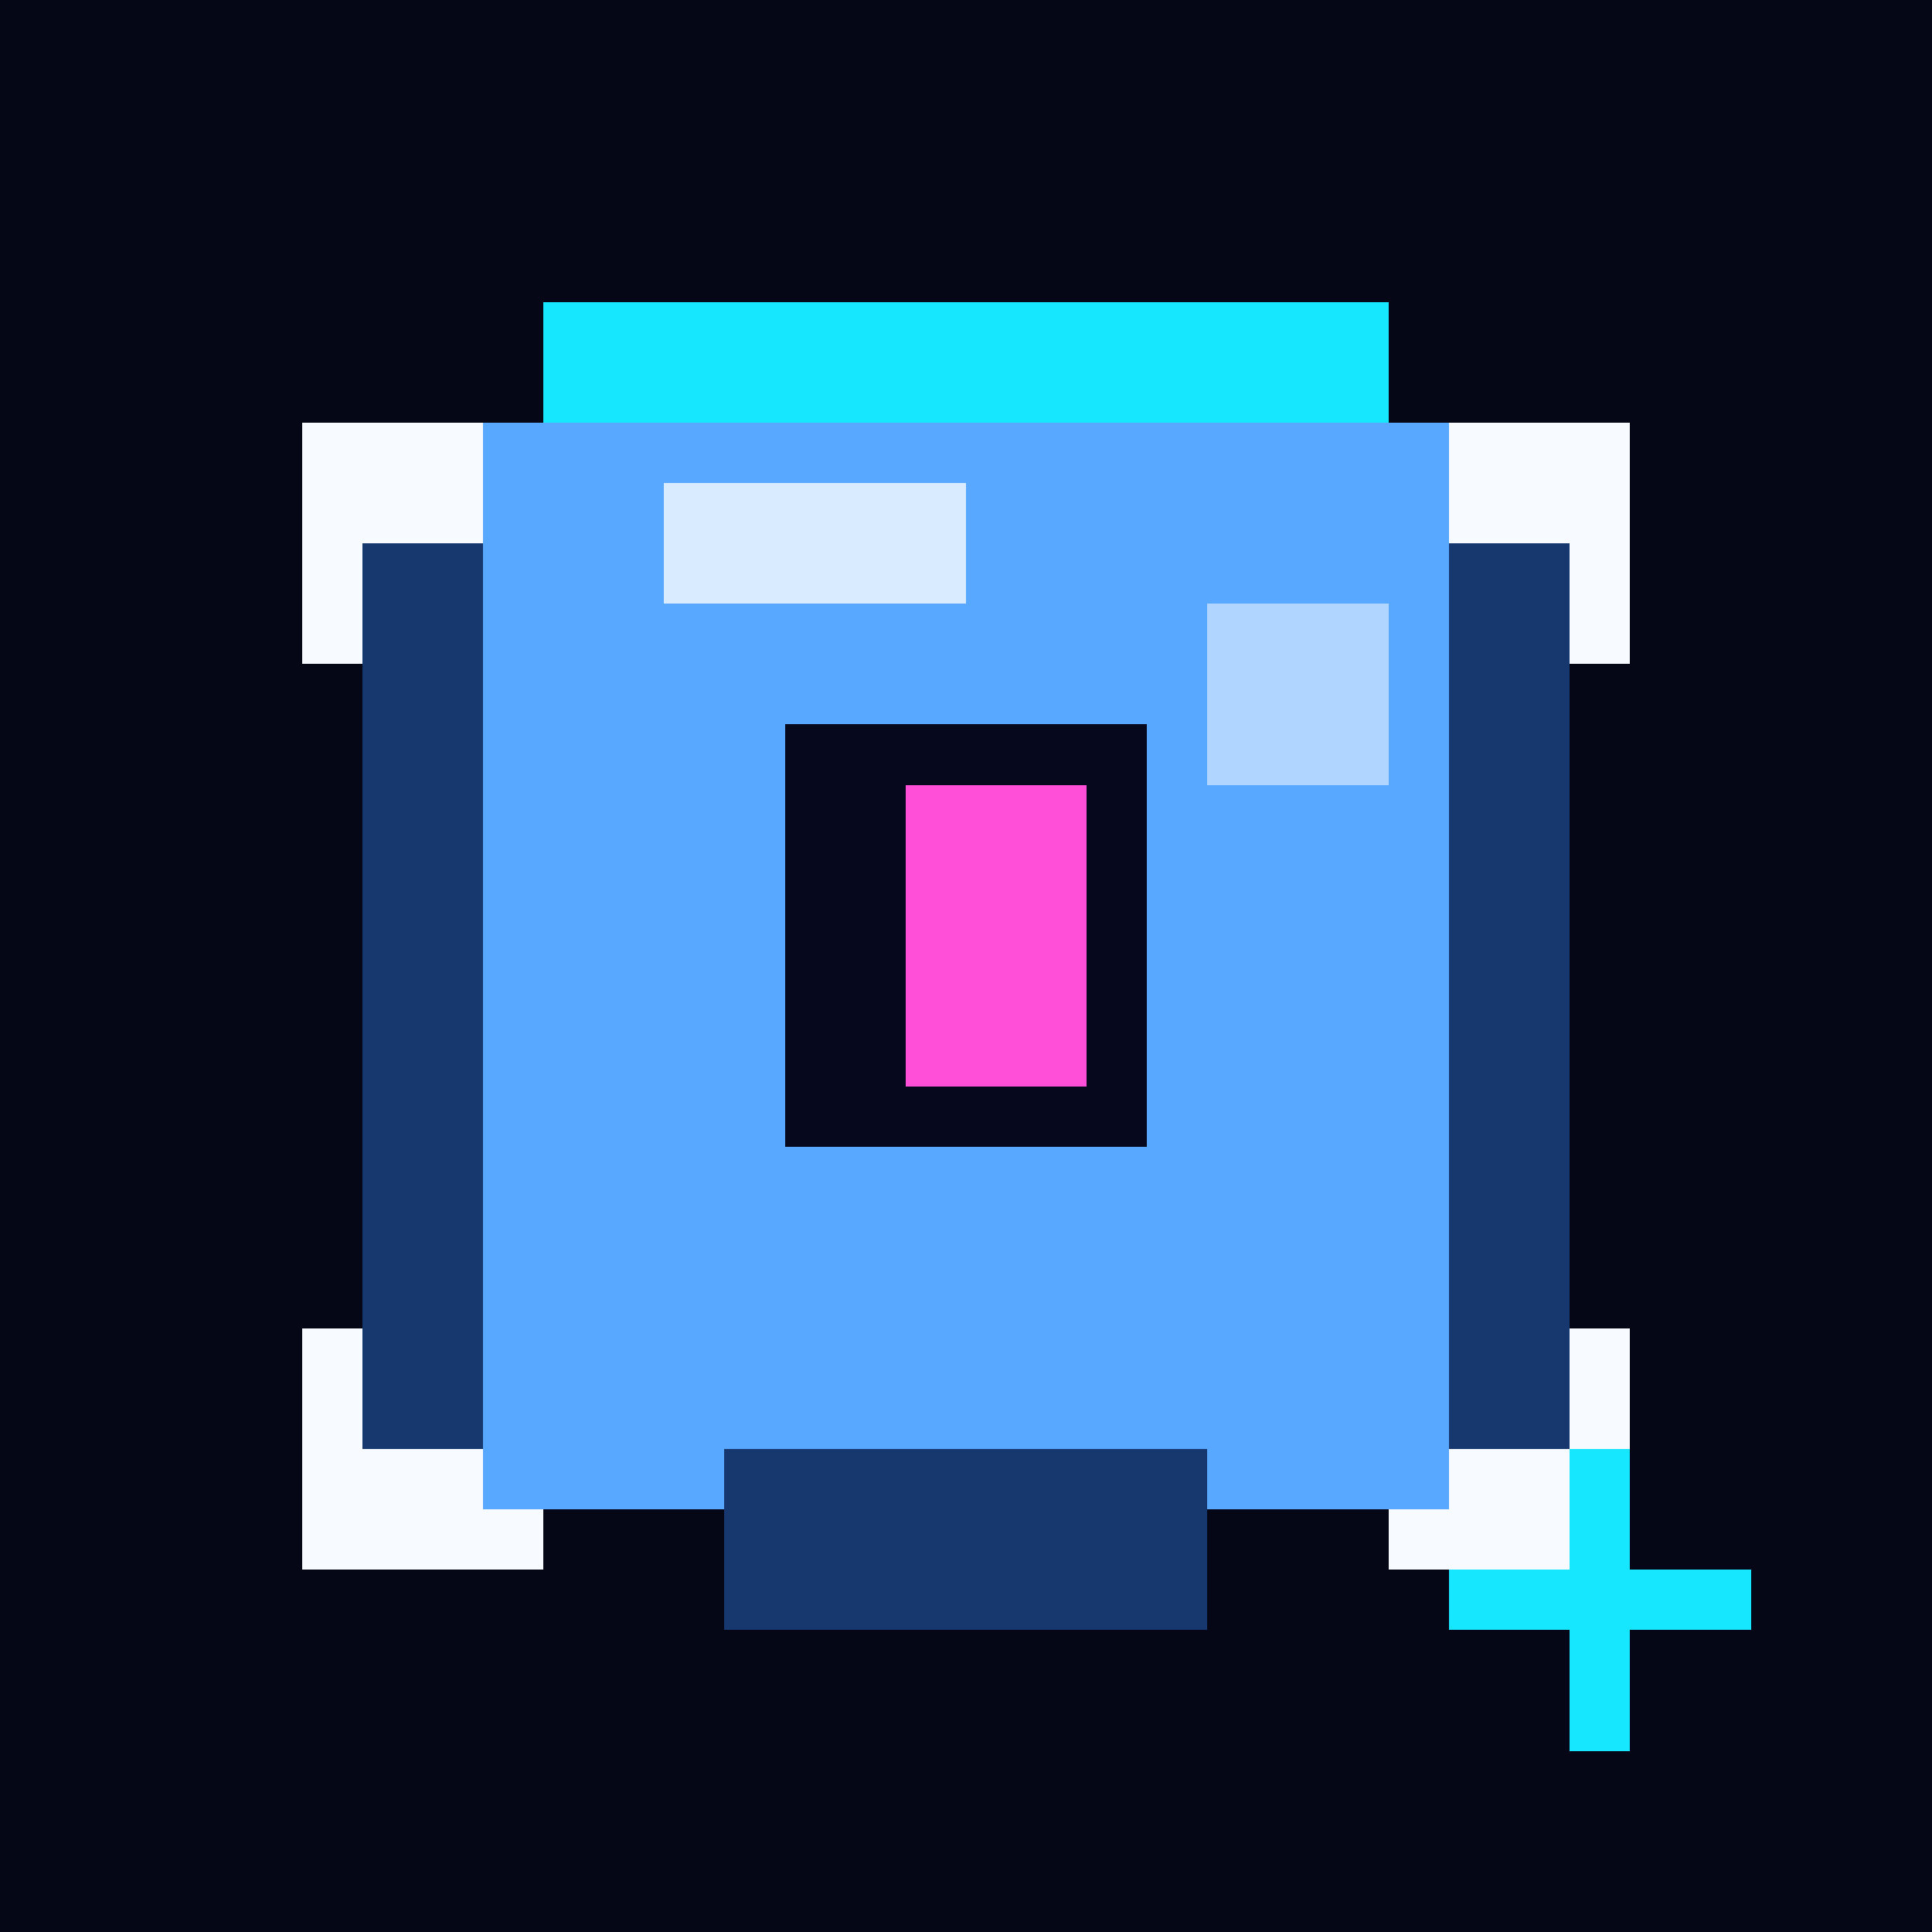
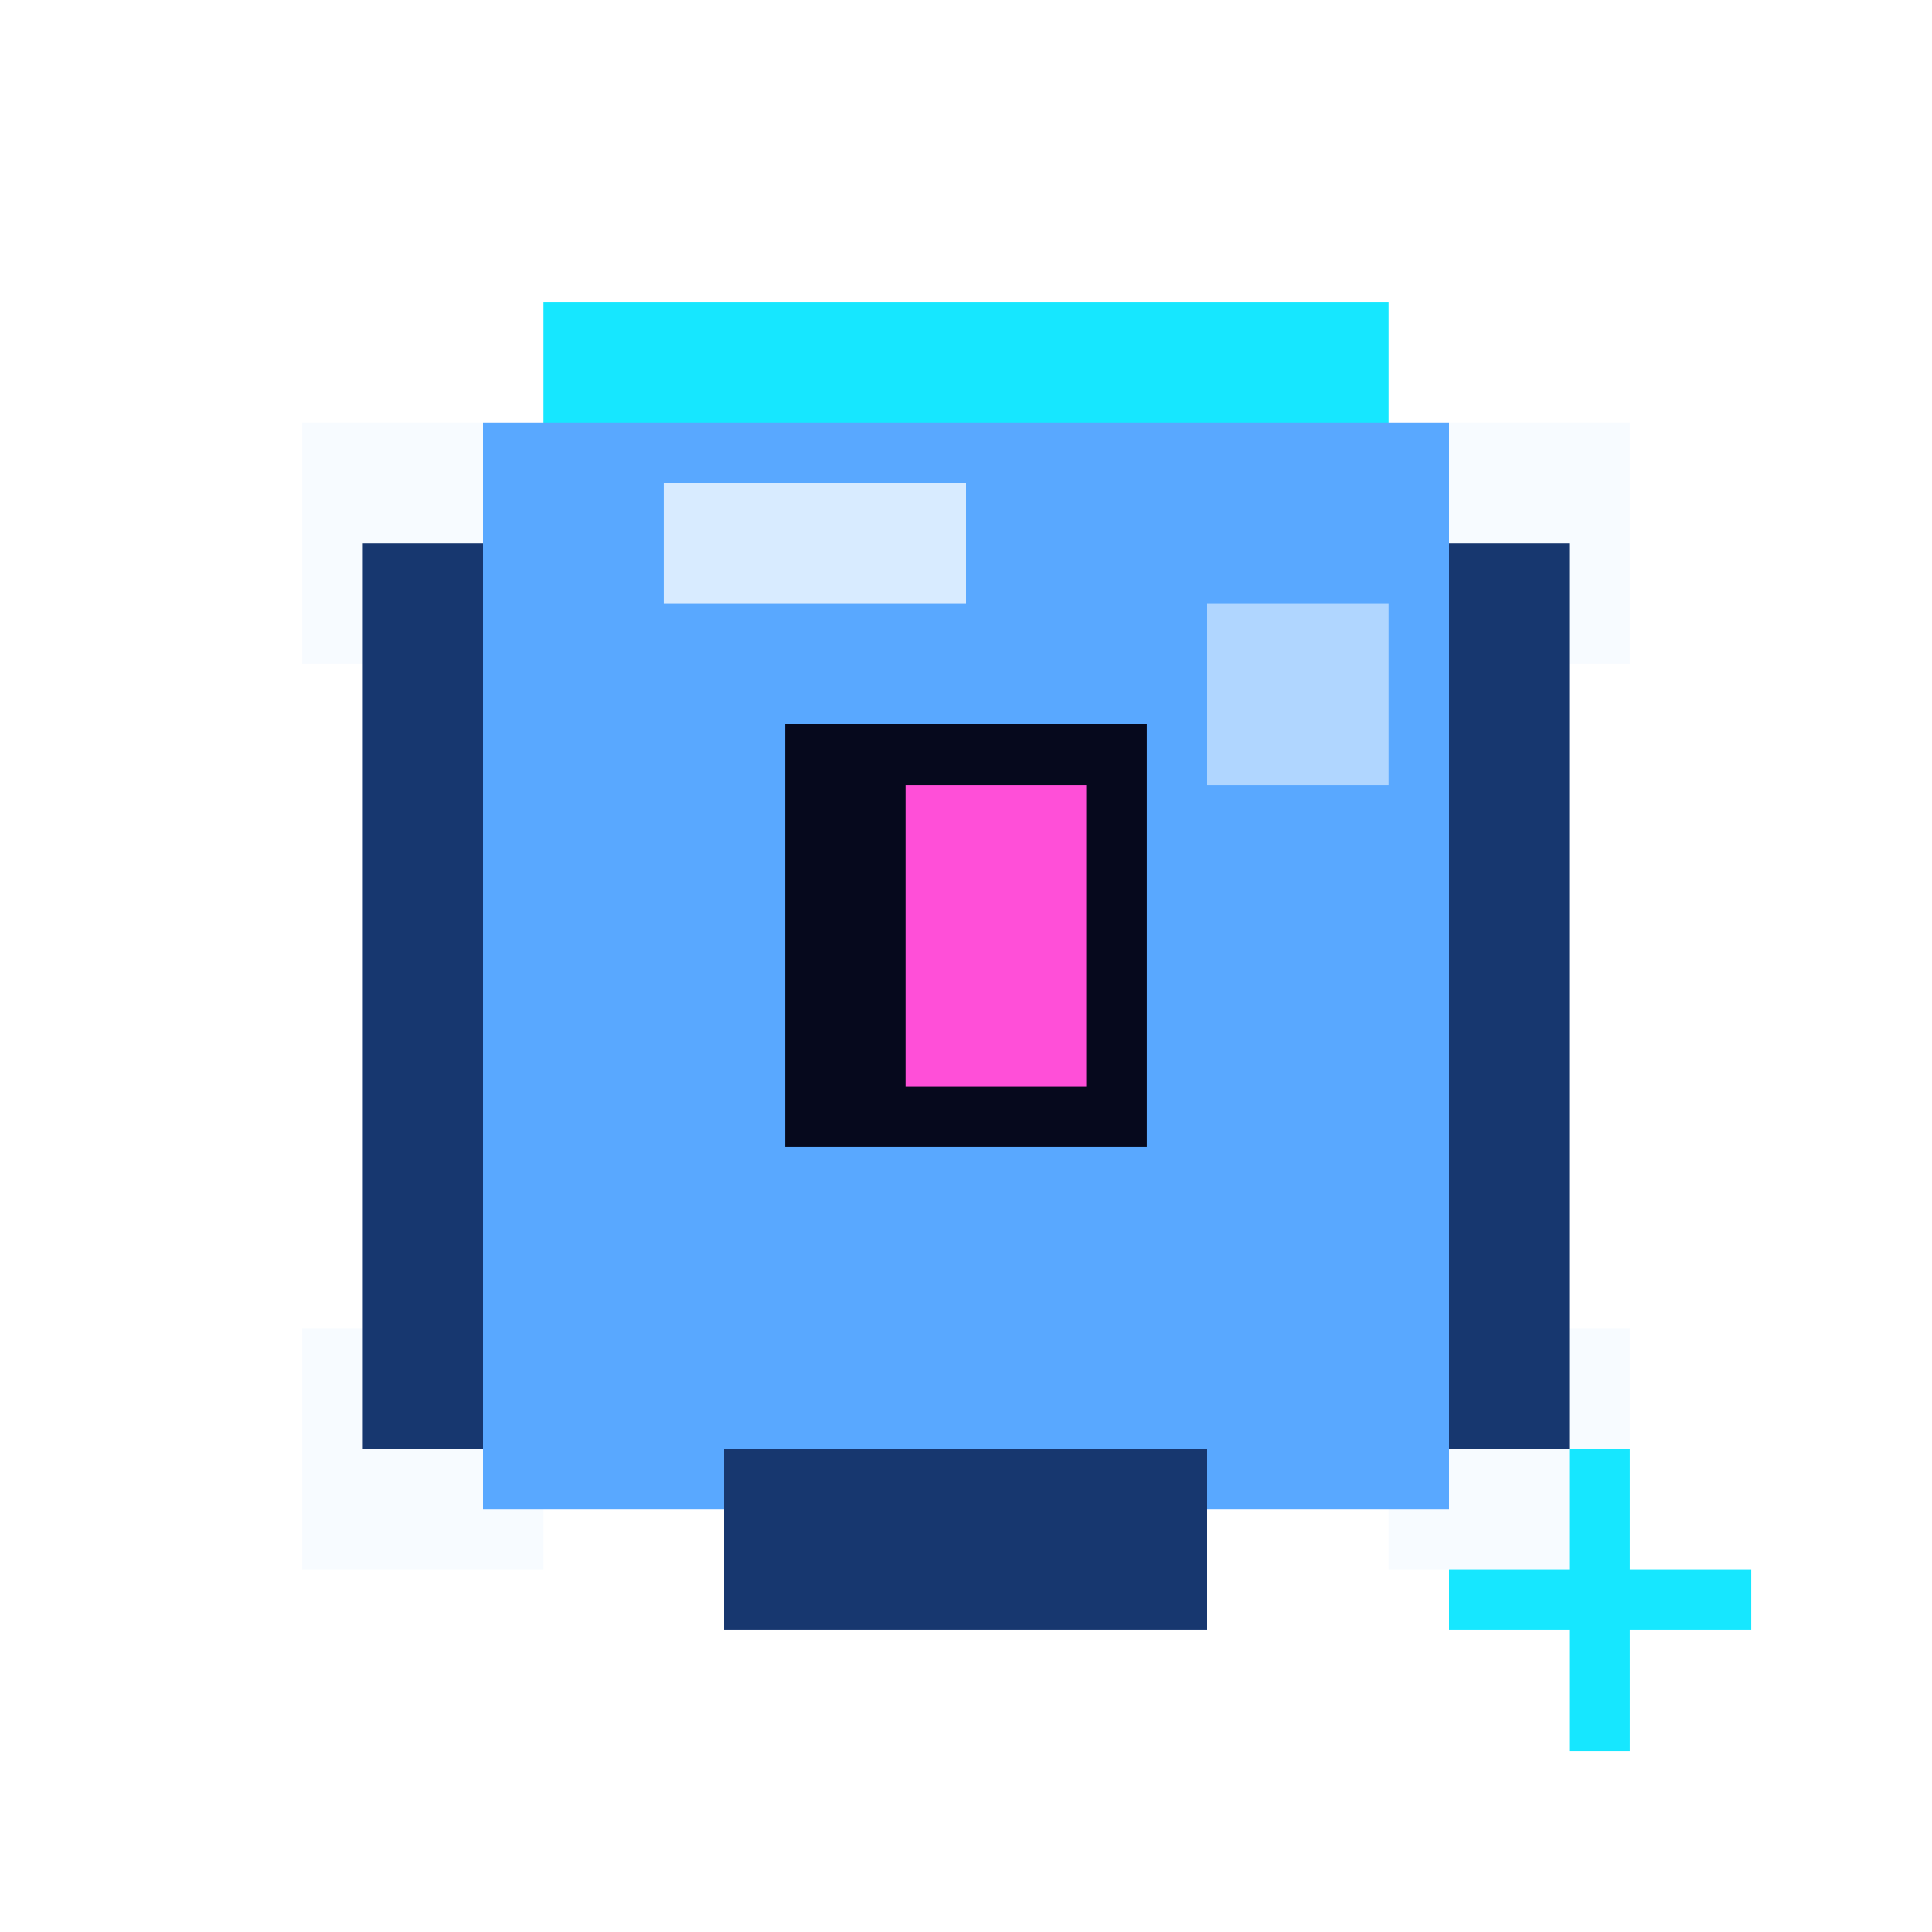
<svg xmlns="http://www.w3.org/2000/svg" width="32" height="32" viewBox="0 0 32 32" shape-rendering="crispEdges">
-   <rect x="0" y="0" width="32" height="32" fill="#050717" />
  <rect x="5" y="7" width="4" height="4" fill="#f7fbff" />
  <rect x="23" y="7" width="4" height="4" fill="#f7fbff" />
  <rect x="5" y="22" width="4" height="4" fill="#f7fbff" />
  <rect x="23" y="22" width="4" height="4" fill="#f7fbff" />
  <rect x="9" y="5" width="14" height="4" fill="#16e7ff" />
  <rect x="6" y="9" width="20" height="15" fill="#17376f" />
  <rect x="8" y="7" width="16" height="18" fill="#59a8ff" />
  <rect x="10" y="9" width="12" height="13" fill="#59a8ff" opacity="0.86" />
  <rect x="13" y="12" width="6" height="7" fill="#06091d" />
  <rect x="15" y="13" width="3" height="5" fill="#ff4fd8" />
  <rect x="11" y="8" width="5" height="2" fill="#f8fbff" opacity="0.8" />
  <rect x="20" y="10" width="3" height="3" fill="#f8fbff" opacity="0.55" />
  <rect x="12" y="24" width="8" height="3" fill="#17376f" />
  <rect x="26" y="24" width="1" height="5" fill="#16e7ff" />
  <rect x="24" y="26" width="5" height="1" fill="#16e7ff" />
</svg>
